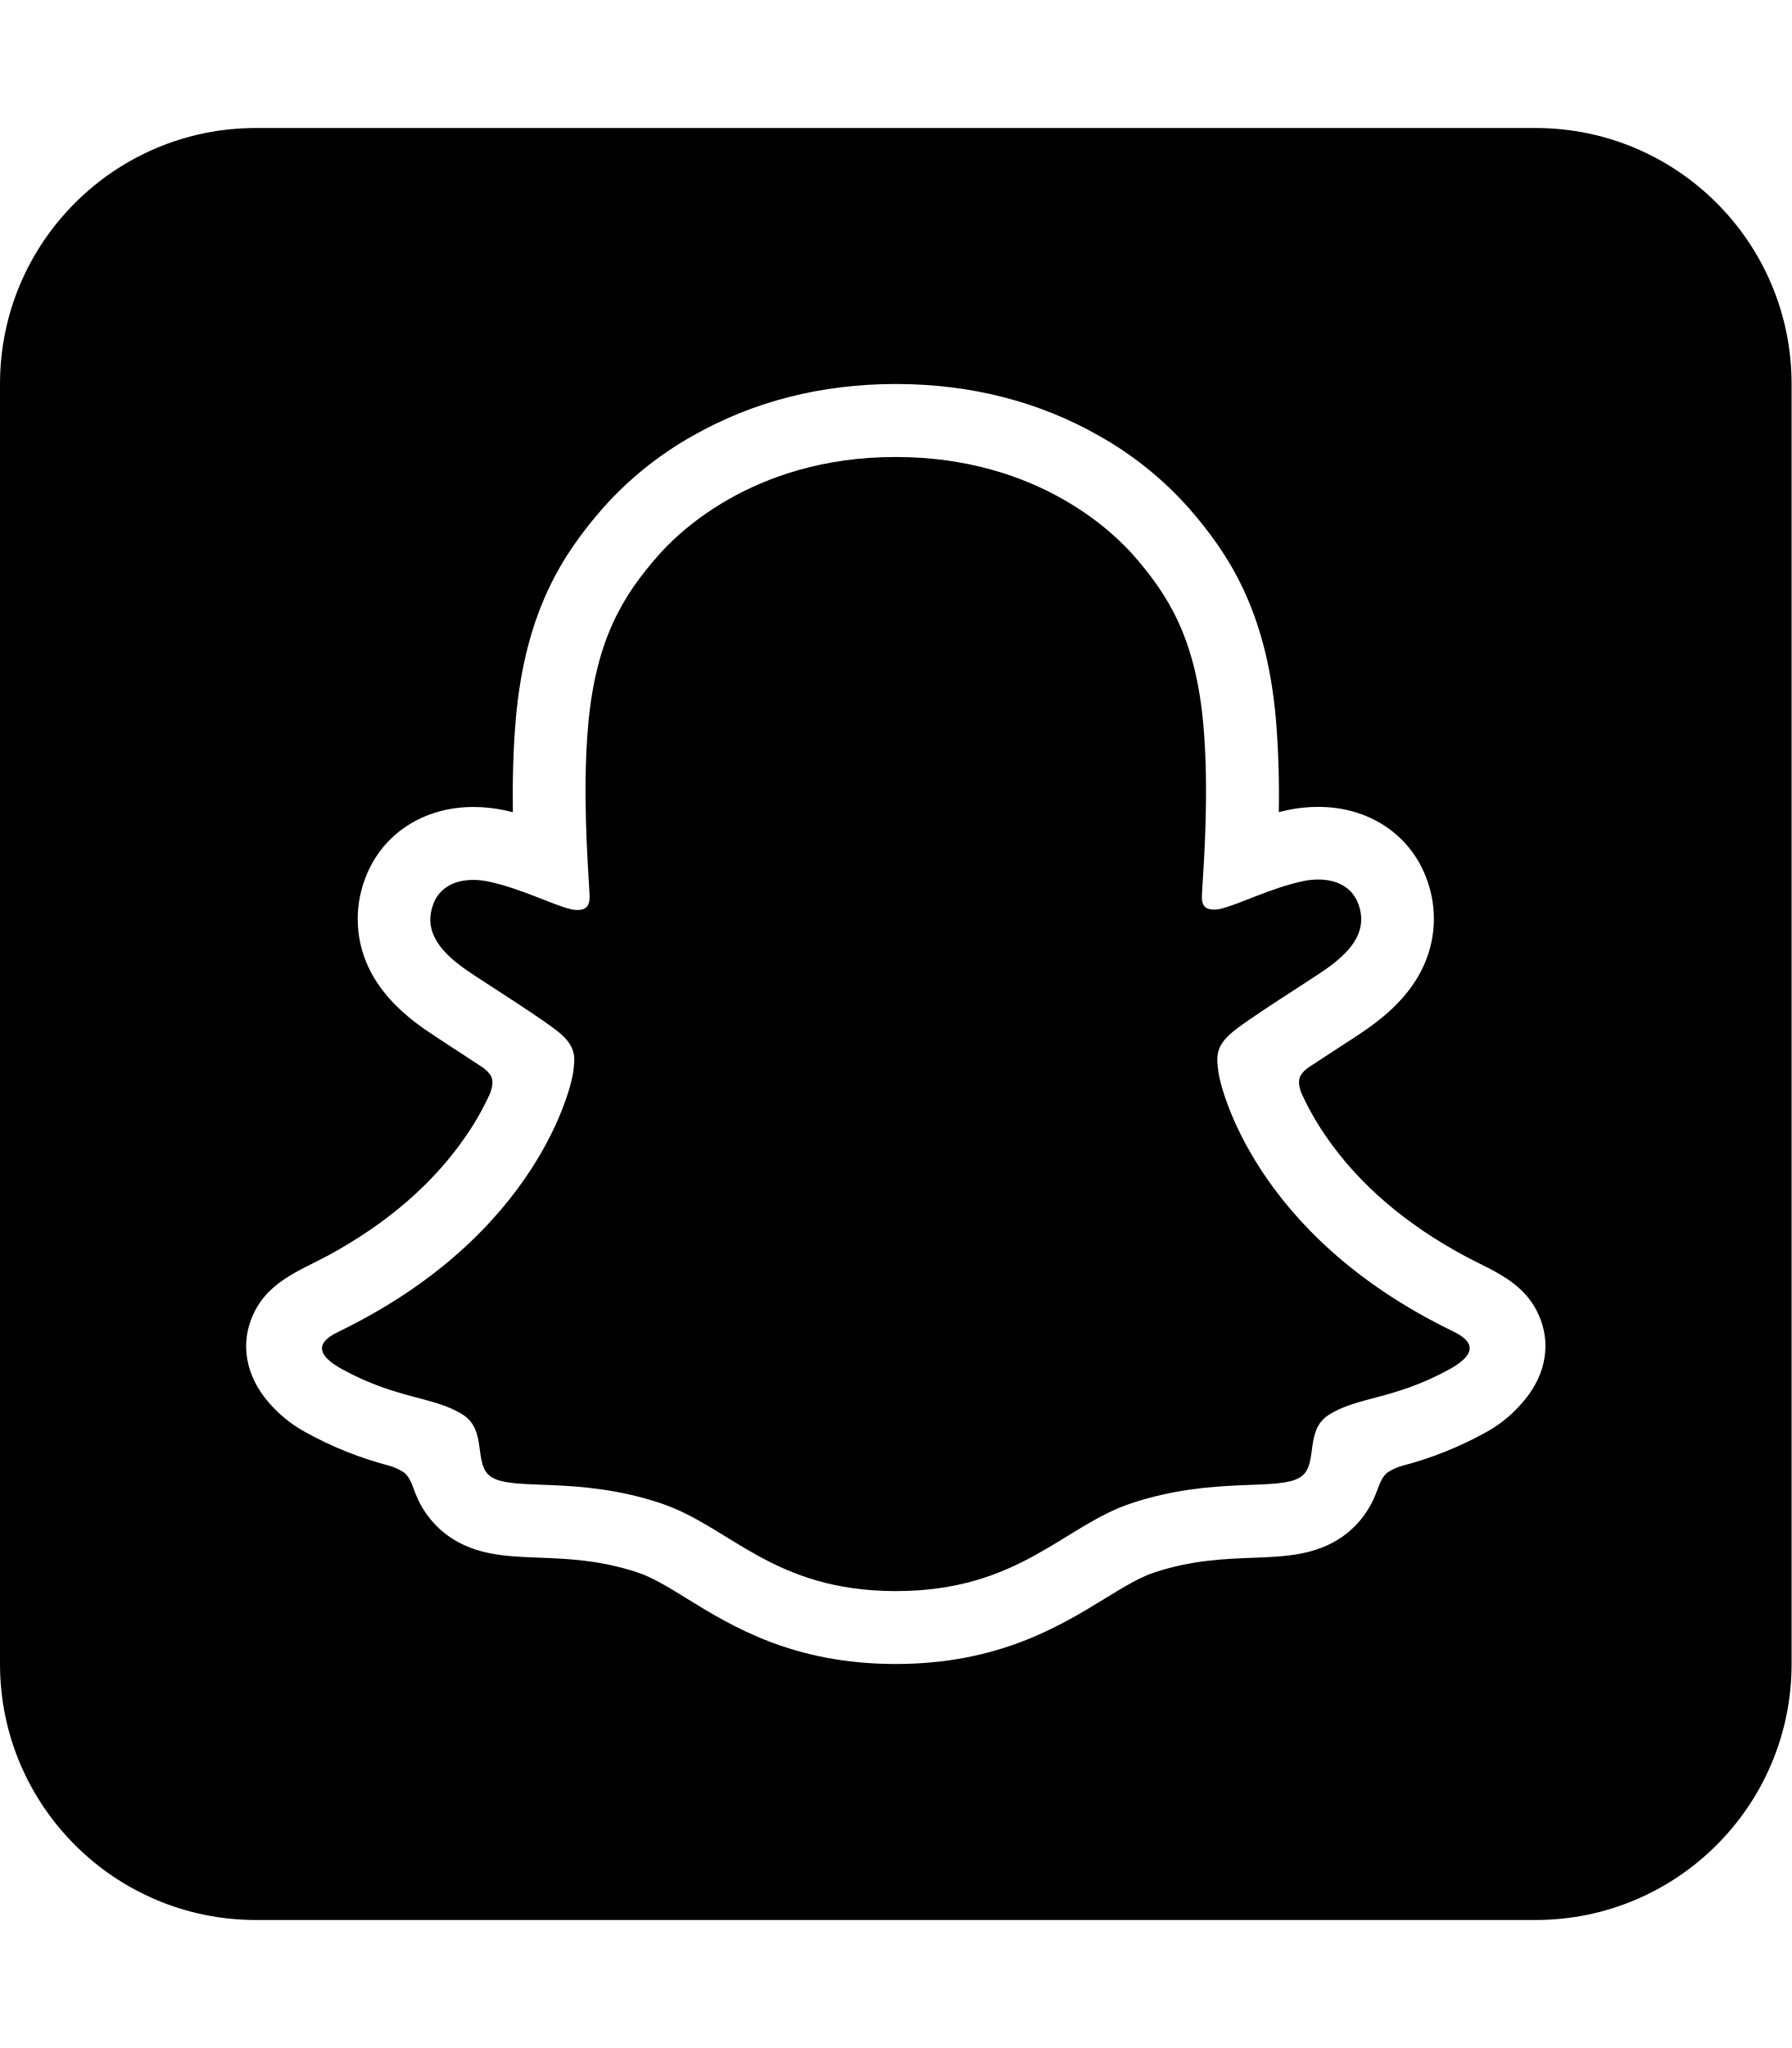
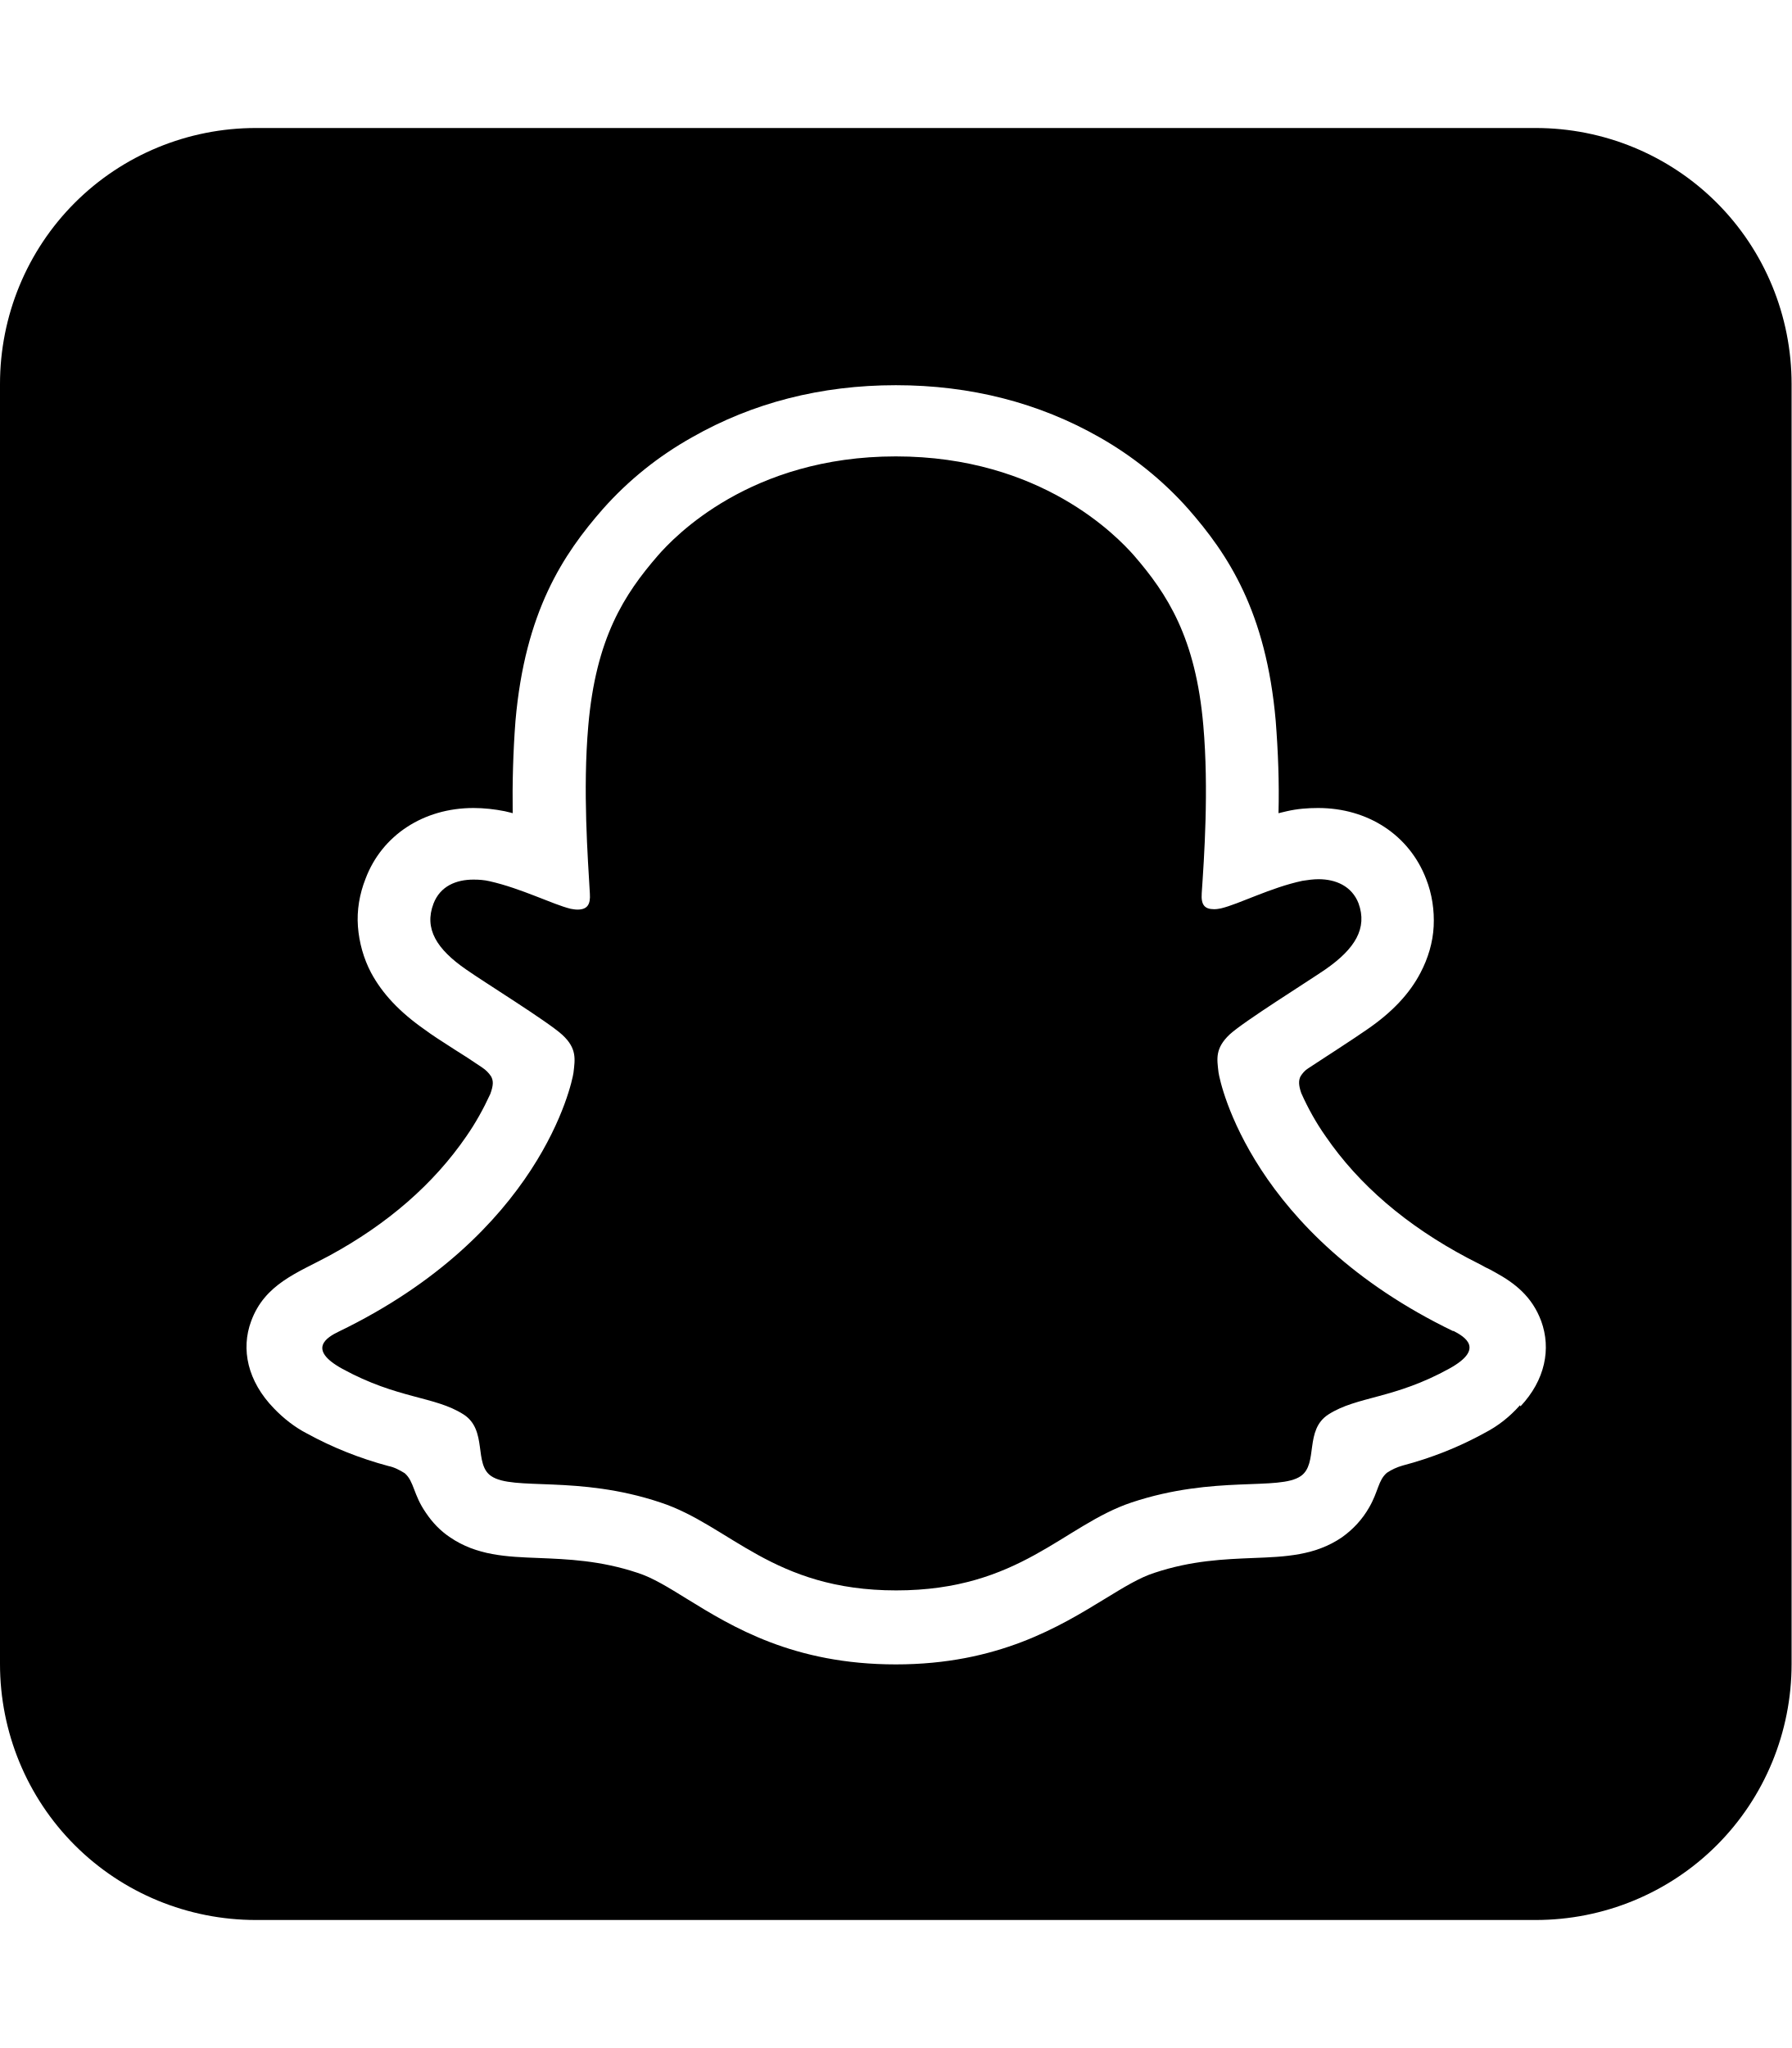
<svg xmlns="http://www.w3.org/2000/svg" viewBox="0 0 448 512">
-   <path d="M384,32H64A64,64,0,0,0,0,96V416a64,64,0,0,0,64,64H384a64,64,0,0,0,64-64V96A64,64,0,0,0,384,32Zm-3.907,319.309-.083.1a32.364,32.364,0,0,1-8.717,6.823,90.26,90.26,0,0,1-20.586,8.2,12.694,12.694,0,0,0-3.852,1.76c-2.158,1.909-2.1,4.64-4.4,8.55a23.137,23.137,0,0,1-6.84,7.471c-6.707,4.632-14.244,4.923-22.23,5.23-7.214.274-15.39.581-24.729,3.669-3.761,1.245-7.753,3.694-12.377,6.533-11.265,6.9-26.68,16.353-52.3,16.353s-40.925-9.4-52.106-16.279c-4.657-2.888-8.675-5.362-12.543-6.64-9.339-3.08-17.516-3.4-24.729-3.67-7.986-.307-15.523-.6-22.231-5.229a23.085,23.085,0,0,1-6.01-6.11c-3.2-4.632-2.855-7.8-5.254-9.895a13.428,13.428,0,0,0-4.1-1.834,89.986,89.986,0,0,1-20.313-8.127,32.905,32.905,0,0,1-8.3-6.284c-6.583-6.757-8.276-14.776-5.686-21.824,3.436-9.338,11.571-12.111,19.4-16.262,14.776-8.027,26.348-18.055,34.433-29.884a68.236,68.236,0,0,0,5.985-10.567c.789-2.158.772-3.329.241-4.416a7.386,7.386,0,0,0-2.208-2.217c-2.532-1.676-5.113-3.353-6.882-4.5-3.27-2.141-5.868-3.818-7.529-4.98-6.267-4.383-10.65-9.04-13.4-14.245a28.4,28.4,0,0,1-1.369-23.584c4.134-10.924,14.469-17.706,26.978-17.706a37.141,37.141,0,0,1,7.845.83c.689.15,1.37.307,2.042.482-.108-7.43.058-15.357.722-23.119,2.358-27.261,11.912-41.589,21.874-52.994a86.836,86.836,0,0,1,22.28-17.931C188.254,100.383,205.312,96,224,96s35.828,4.383,50.944,13.016a87.169,87.169,0,0,1,22.239,17.9c9.961,11.406,19.516,25.709,21.874,52.995a231.194,231.194,0,0,1,.713,23.118c.673-.174,1.362-.332,2.051-.481a37.131,37.131,0,0,1,7.844-.83c12.5,0,22.82,6.782,26.971,17.706a28.37,28.37,0,0,1-1.4,23.559c-2.74,5.2-7.123,9.861-13.39,14.244-1.668,1.187-4.258,2.864-7.529,4.981-1.835,1.187-4.541,2.947-7.164,4.682a6.856,6.856,0,0,0-1.951,2.034c-.506,1.046-.539,2.191.166,4.208a69.015,69.015,0,0,0,6.085,10.792c8.268,12.1,20.188,22.313,35.454,30.407,1.486.772,2.98,1.5,4.441,2.258.722.332,1.569.763,2.491,1.3,4.9,2.723,9.2,6.01,11.455,12.153C387.821,336.915,386.269,344.7,380.093,351.309Zm-16.719-18.461c-50.313-24.314-58.332-61.918-58.689-64.749-.431-3.379-.921-6.035,2.806-9.472,3.594-3.328,19.541-13.19,23.965-16.278,7.33-5.114,10.534-10.219,8.16-16.495-1.66-4.316-5.686-5.976-9.961-5.976a18.5,18.5,0,0,0-3.993.448c-8.035,1.743-15.838,5.769-20.354,6.857a7.1,7.1,0,0,1-1.66.224c-2.408,0-3.279-1.071-3.088-3.968.564-8.783,1.759-25.925.373-41.937-1.884-22.032-8.99-32.948-17.432-42.6-4.051-4.624-23.135-24.654-59.536-24.654S168.53,134.359,164.479,139c-8.434,9.654-15.531,20.57-17.432,42.6-1.386,16.013-.141,33.147.373,41.937.166,2.756-.68,3.968-3.088,3.968a7.1,7.1,0,0,1-1.66-.224c-4.507-1.087-12.31-5.113-20.346-6.856a18.494,18.494,0,0,0-3.993-.449c-4.25,0-8.3,1.636-9.961,5.977-2.374,6.276.847,11.381,8.168,16.494,4.425,3.088,20.371,12.958,23.966,16.279,3.719,3.437,3.237,6.093,2.805,9.471-.356,2.79-8.384,40.394-58.689,64.749-2.946,1.428-7.96,4.45.88,9.331,13.88,7.628,23.111,6.807,30.3,11.43,6.093,3.927,2.5,12.394,6.923,15.449,5.454,3.76,21.583-.266,42.335,6.6,17.433,5.744,28.116,22.015,58.963,22.015s41.788-16.3,58.938-21.973c20.795-6.865,36.89-2.839,42.336-6.6,4.433-3.055.822-11.522,6.923-15.448,7.181-4.624,16.411-3.8,30.3-11.472C371.36,337.355,366.346,334.333,363.374,332.848Z" />
+   <path fill="currentColor" d="M384 32L64 32c-17 0-33.3 6.7-45.3 18.7S0 79 0 96L0 416c0 17 6.7 33.3 18.7 45.3S47 480 64 480l320 0c17 0 33.3-6.7 45.3-18.7S448 433 448 416l0-320c0-17-6.7-33.3-18.7-45.3S401 32 384 32zm-3.9 319.3l-.1 .1c-2.5 2.8-5.4 5.1-8.7 6.8-6.5 3.6-13.4 6.3-20.6 8.2-1.4 .4-2.7 1-3.9 1.8-2.2 1.9-2.1 4.6-4.4 8.6-1.7 3-4 5.5-6.8 7.5-6.7 4.6-14.2 4.9-22.2 5.2-7.2 .3-15.4 .6-24.7 3.7-3.8 1.2-7.8 3.7-12.4 6.5-11.3 6.9-26.7 16.4-52.3 16.4s-40.9-9.4-52.1-16.3c-4.7-2.9-8.7-5.4-12.5-6.6-9.3-3.1-17.5-3.4-24.7-3.7-8-.3-15.5-.6-22.2-5.2-2.4-1.6-4.4-3.7-6-6.1-3.2-4.6-2.9-7.8-5.3-9.9-1.3-.8-2.6-1.5-4.1-1.8-7.1-1.9-13.9-4.6-20.3-8.1-3.1-1.6-5.9-3.8-8.3-6.3-6.6-6.8-8.3-14.8-5.7-21.8 3.4-9.3 11.6-12.1 19.4-16.3 14.8-8 26.3-18.1 34.4-29.9 2.3-3.3 4.3-6.9 6-10.6 .8-2.2 .8-3.3 .2-4.4-.6-.9-1.3-1.6-2.2-2.2-2.5-1.7-5.1-3.4-6.9-4.5-3.3-2.1-5.9-3.8-7.5-5-6.3-4.4-10.6-9-13.4-14.2-1.9-3.6-3-7.6-3.3-11.6s.4-8.1 1.9-11.9c4.1-10.9 14.5-17.7 27-17.7 2.6 0 5.3 .3 7.8 .8 .7 .2 1.4 .3 2 .5-.1-7.4 .1-15.4 .7-23.1 2.4-27.3 11.9-41.6 21.9-53 6.4-7.2 13.9-13.2 22.3-17.9 15.1-8.6 32.2-13 50.9-13s35.8 4.4 50.9 13c8.3 4.7 15.9 10.8 22.2 17.9 10 11.4 19.5 25.7 21.9 53 .6 7.7 .9 15.4 .7 23.1 .7-.2 1.4-.3 2.1-.5 2.6-.6 5.2-.8 7.8-.8 12.5 0 22.8 6.8 27 17.7 1.5 3.8 2.1 7.9 1.9 11.9s-1.4 8-3.3 11.6c-2.7 5.2-7.1 9.9-13.4 14.2-1.7 1.2-4.3 2.9-7.5 5-1.8 1.2-4.5 2.9-7.2 4.7-.8 .5-1.4 1.2-1.9 2-.5 1-.5 2.2 .2 4.2 1.7 3.8 3.7 7.4 6.1 10.8 8.3 12.1 20.2 22.3 35.5 30.4 1.5 .8 3 1.5 4.4 2.3 .7 .3 1.6 .8 2.5 1.3 4.9 2.7 9.2 6 11.5 12.2 2.5 6.9 1 14.7-5.2 21.3zm-16.7-18.5c-50.3-24.3-58.3-61.9-58.7-64.7-.4-3.4-.9-6 2.8-9.5 3.6-3.3 19.5-13.2 24-16.3 7.3-5.1 10.5-10.2 8.2-16.5-1.7-4.3-5.7-6-10-6-1.3 0-2.7 .2-4 .4-8 1.7-15.8 5.8-20.4 6.9-.5 .1-1.1 .2-1.7 .2-2.4 0-3.3-1.1-3.1-4 .6-8.8 1.8-25.9 .4-41.9-1.9-22-9-32.9-17.4-42.6-4.1-4.6-23.1-24.7-59.5-24.7s-55.4 20.1-59.5 24.8c-8.4 9.7-15.5 20.6-17.4 42.6-1.4 16-.1 33.1 .4 41.9 .2 2.8-.7 4-3.1 4-.6 0-1.1-.1-1.7-.2-4.5-1.1-12.3-5.1-20.3-6.9-1.3-.3-2.6-.4-4-.4-4.3 0-8.3 1.6-10 6-2.4 6.3 .8 11.4 8.2 16.5 4.4 3.1 20.4 13 24 16.3 3.7 3.4 3.2 6.1 2.8 9.5-.4 2.8-8.4 40.4-58.7 64.7-2.9 1.4-8 4.4 .9 9.3 13.9 7.6 23.1 6.8 30.3 11.4 6.1 3.9 2.5 12.4 6.9 15.4 5.5 3.8 21.6-.3 42.3 6.6 17.4 5.7 28.1 22 59 22s41.8-16.3 58.9-22c20.8-6.9 36.9-2.8 42.3-6.6 4.4-3.1 .8-11.5 6.9-15.4 7.2-4.6 16.4-3.8 30.3-11.5 8.8-4.9 3.8-7.9 .9-9.4z" />
</svg>
